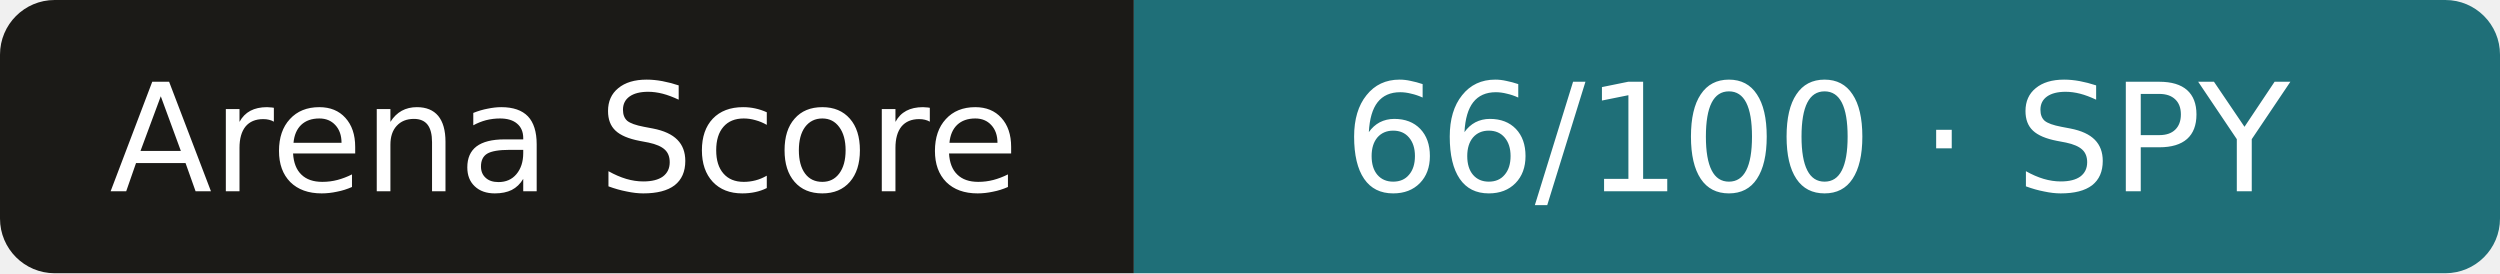
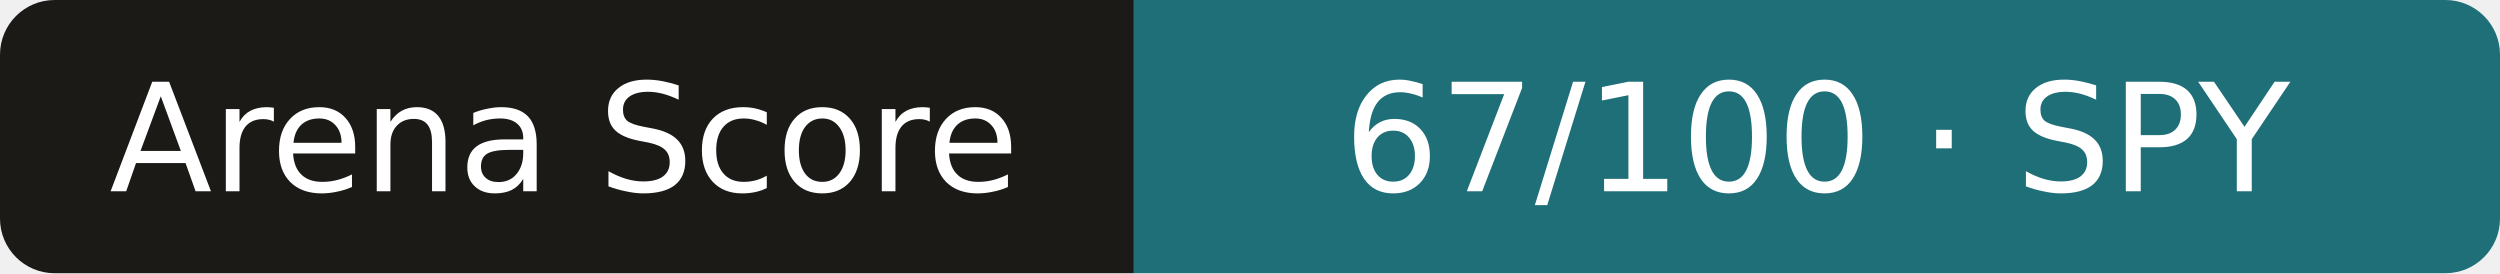
- <svg xmlns="http://www.w3.org/2000/svg" width="183" height="20" role="img" aria-label="Arena Score: 66/100 · SPY">
+ <svg xmlns="http://www.w3.org/2000/svg" width="183" height="20" role="img" aria-label="Arena Score: 67/100 · SPY">
  <clipPath id="r">
    <rect width="183" height="20" rx="4" />
  </clipPath>
  <g clip-path="url(#r)">
    <rect width="83" height="20" fill="#1b1a17" />
    <rect x="83" width="101" height="20" fill="#1f6f78" />
  </g>
  <g fill="#fff" text-anchor="middle" font-family="Verdana,DejaVu Sans,sans-serif" font-size="11">
    <text x="41.3" y="14">Arena Score</text>
-     <text x="133.0" y="14">66/100 · SPY</text>
+     <text x="133.0" y="14">67/100 · SPY</text>
  </g>
</svg>
